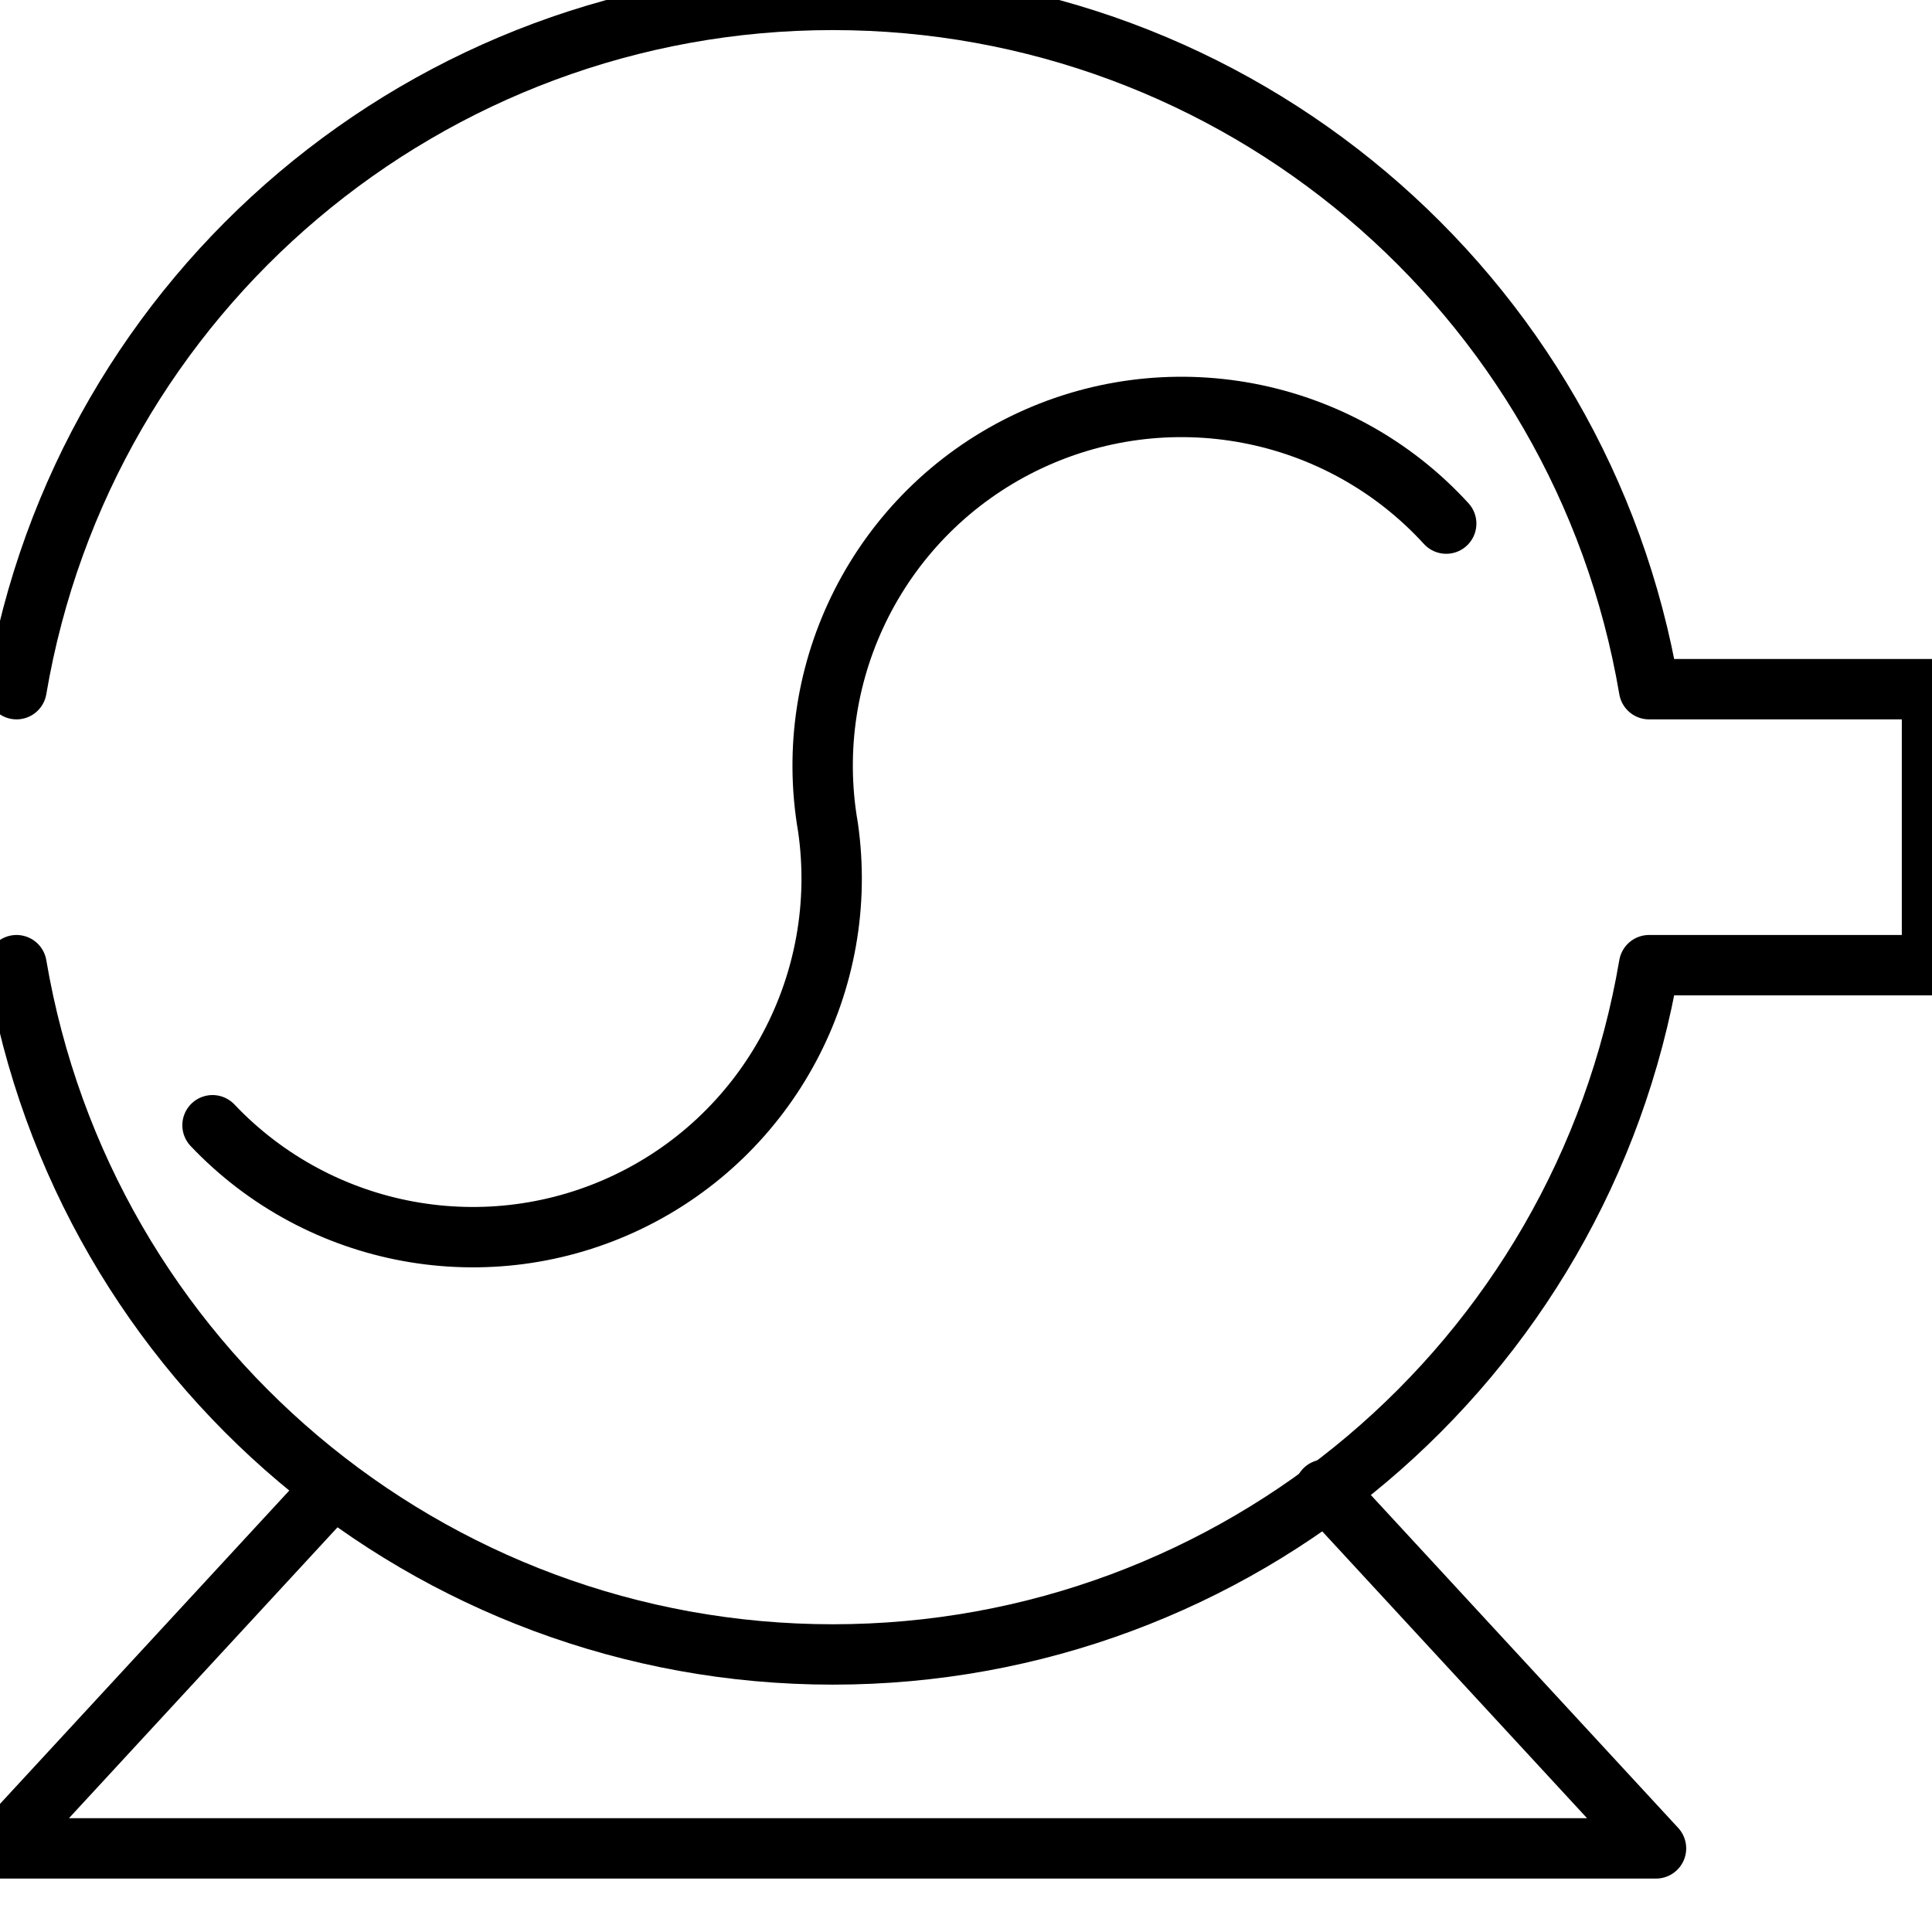
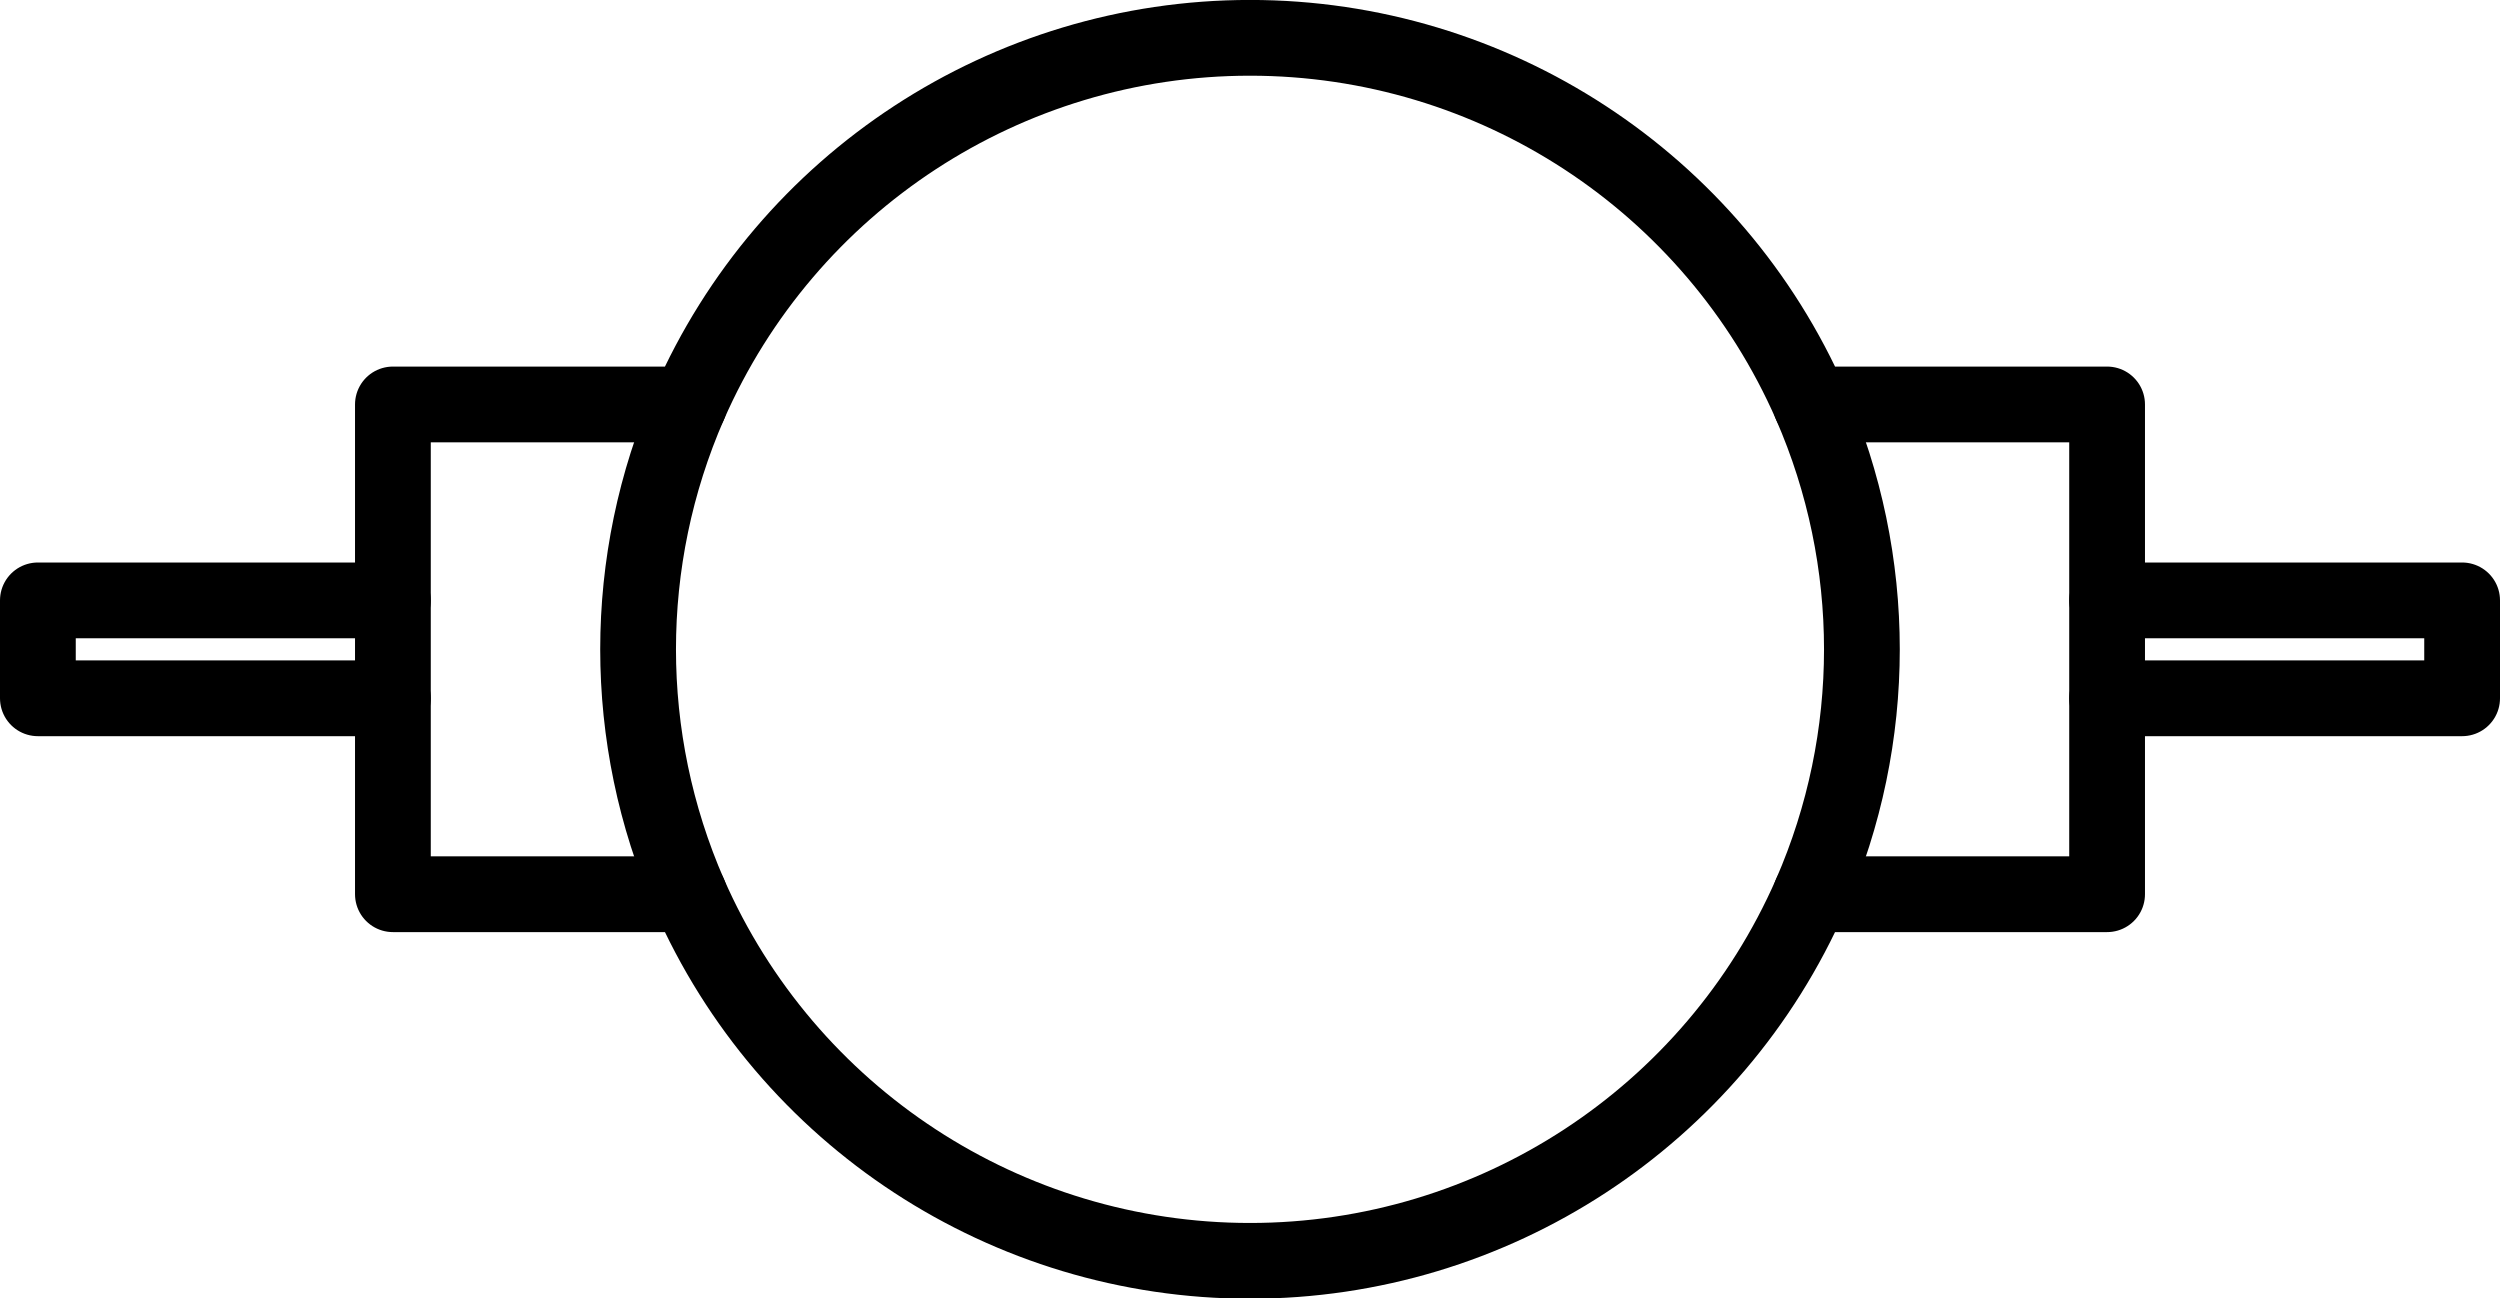
- <svg xmlns="http://www.w3.org/2000/svg" viewBox="0.0 0.0 256.0 256.0" width="256.0" height="256.0">
-   <path d="M 43.89,197.38 L 0.00,244.92 L 219.43,244.92 L 175.54,197.38" fill="none" stroke="currentColor" stroke-width="8" stroke-linecap="round" stroke-linejoin="round" />
-   <path d="M 2.19,91.32 A 109.71,109.71 0 0 1 218.51,91.32 L 256.00,91.32 L 256.00,127.89 L 218.51,127.89 A 109.71,109.71 0 0 1 2.19,127.89" fill="none" stroke="currentColor" stroke-width="8" stroke-linecap="round" stroke-linejoin="round" />
-   <path d="M 28.16,149.10 A 47.54,47.54 0 0 0 109.71,109.60 A 47.54,47.54 0 0 1 191.63,69.38" fill="none" stroke="currentColor" stroke-width="8" stroke-linecap="round" stroke-linejoin="round" />
+ <svg xmlns="http://www.w3.org/2000/svg" viewBox="0.0 0.0 264.0 137.0" width="264.0" height="137.0">
+   <g transform="translate(4,4)">
+     <path d="M 0.00,59.40 L 37.49,59.40 L 37.49,38.71 L 68.78,38.71 A 64.65,64.65 0 0 1 187.22,38.71 L 218.51,38.71 L 218.51,59.40 L 256.00,59.40 L 256.00,69.74 L 218.51,69.74 L 218.51,90.43 L 187.22,90.43 A 64.65,64.65 0 0 1 68.78,90.43 L 37.49,90.43 L 37.49,69.74 L 0.00,69.74 Z" fill="none" stroke="currentColor" stroke-width="8" stroke-linecap="round" stroke-linejoin="round" />
+     <path d="M 37.49,59.40 L 37.49,69.74 M 218.51,59.40 L 218.51,69.74 M 68.78,90.43 A 64.65,64.65 0 0 1 68.78,38.71 M 187.22,38.71 A 64.65,64.65 0 0 1 187.22,90.43" fill="none" stroke="currentColor" stroke-width="8" stroke-linecap="round" stroke-linejoin="round" />
+   </g>
</svg>
